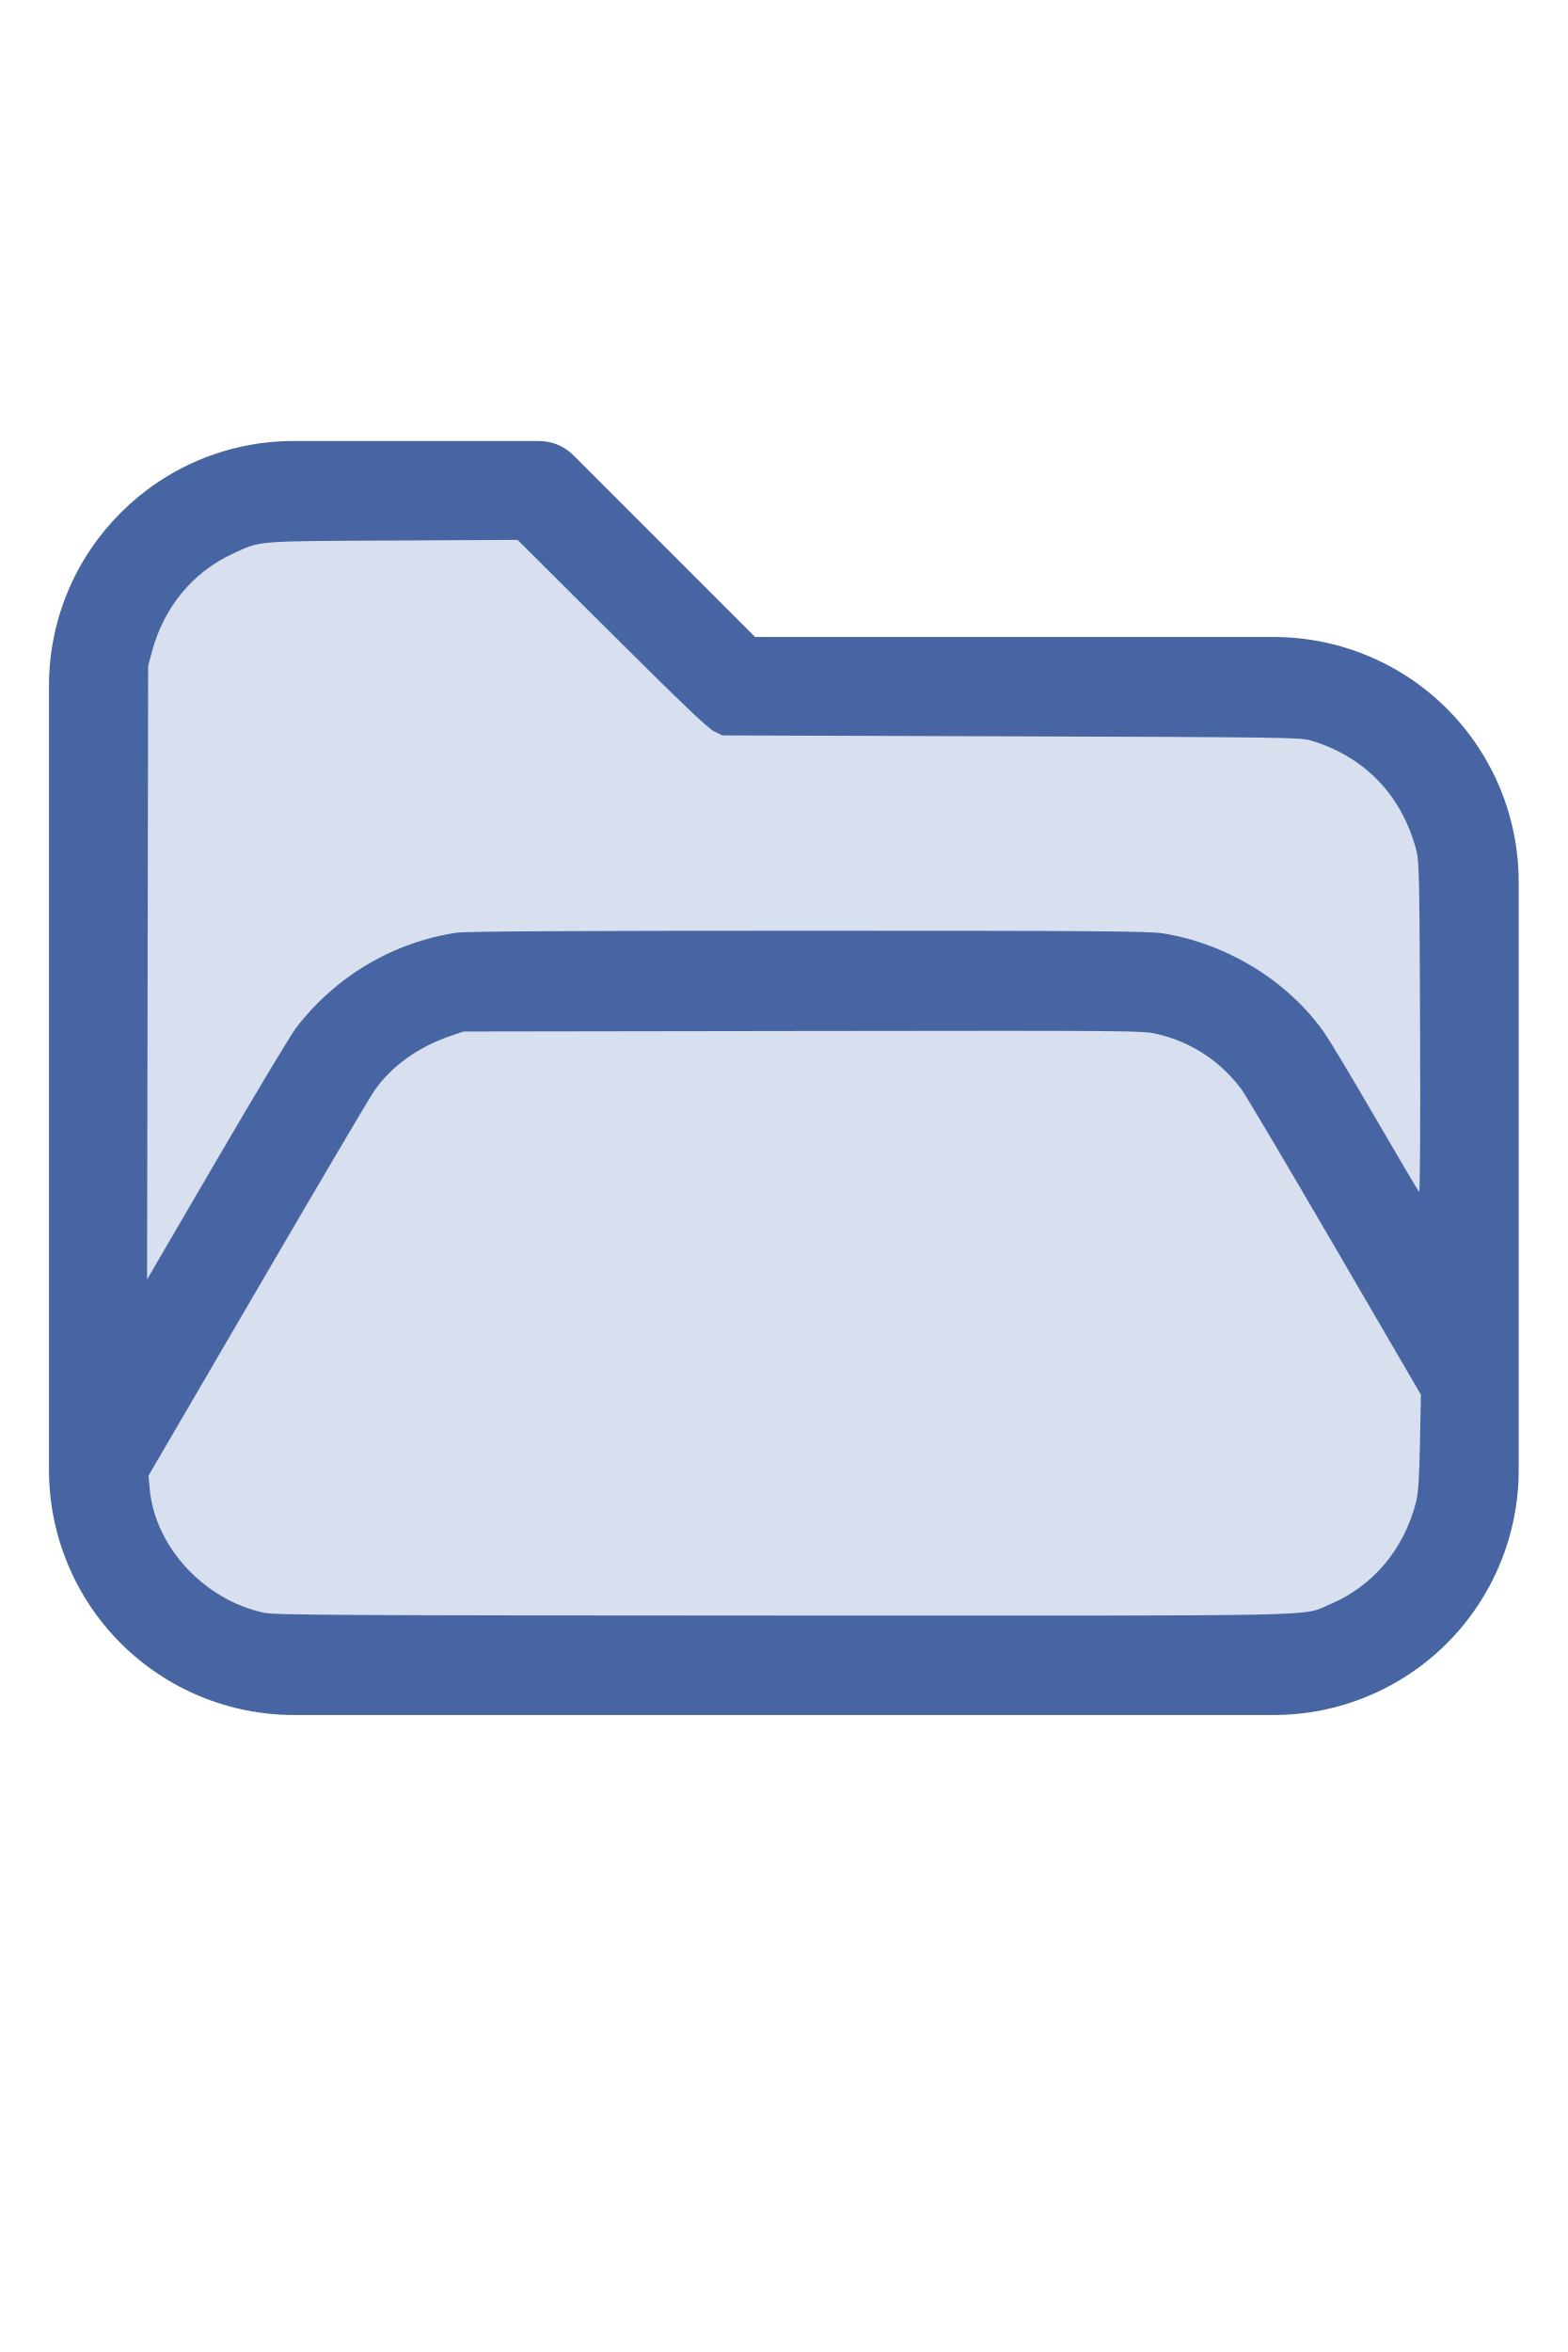
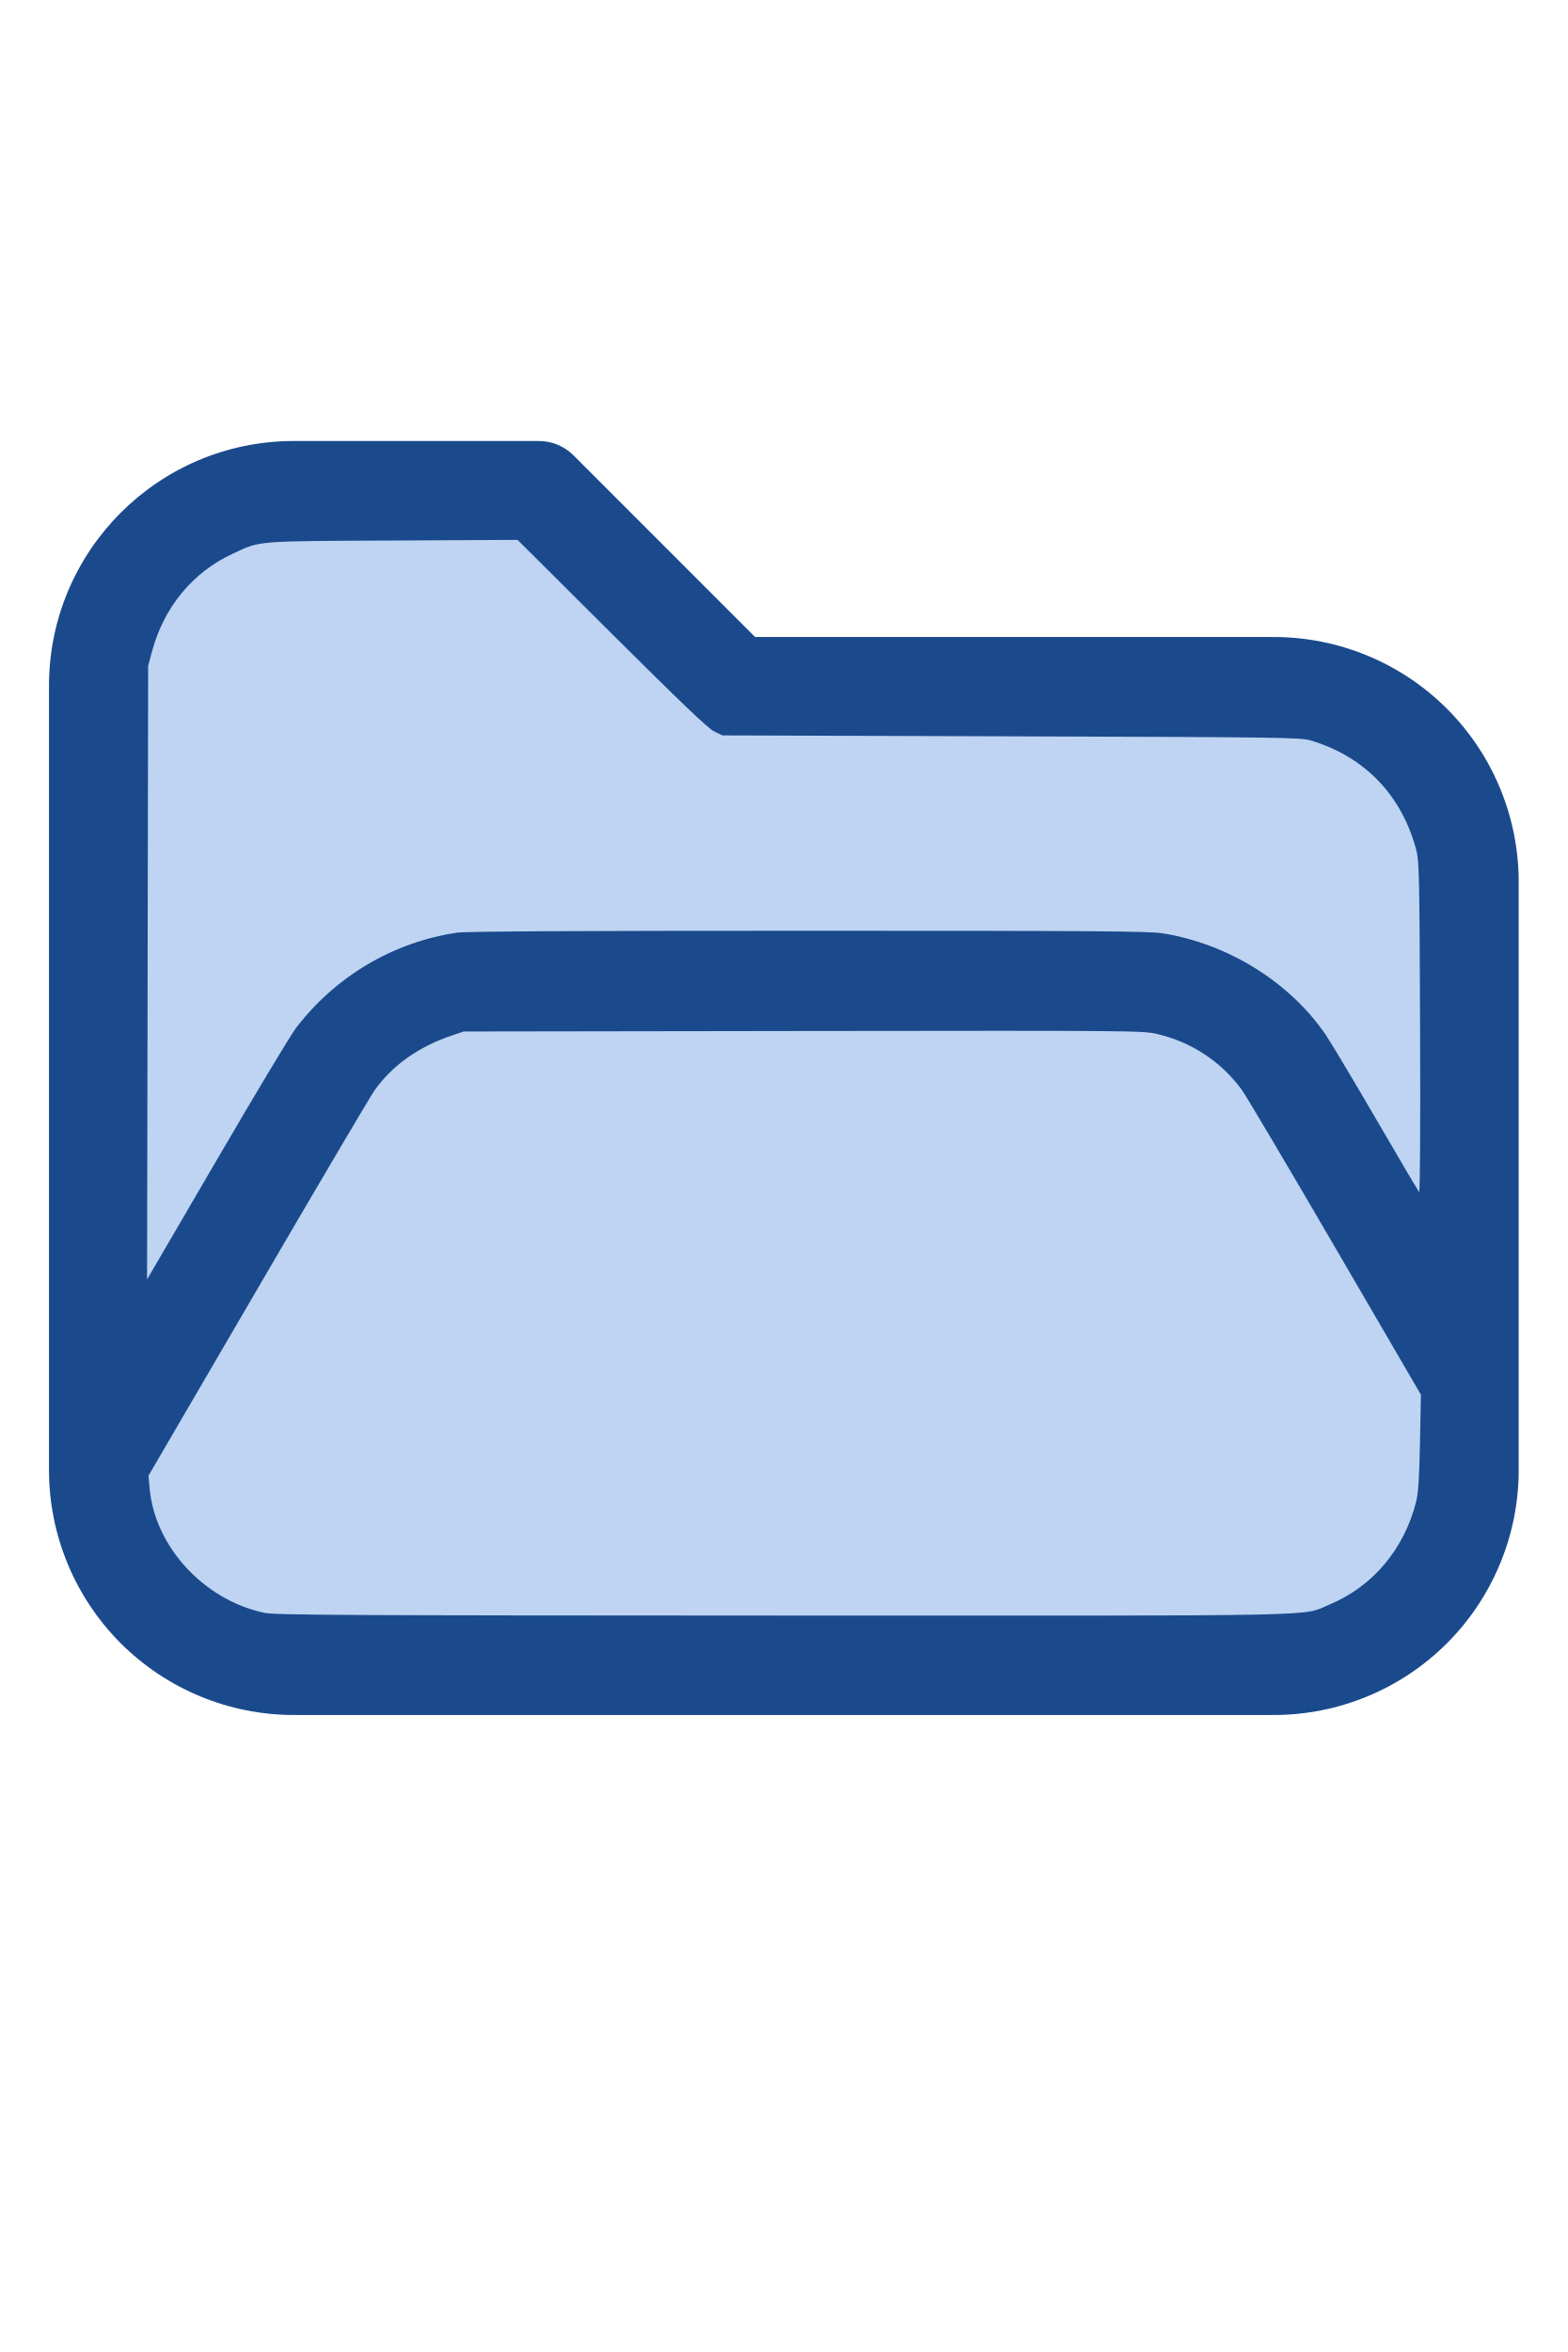
<svg xmlns="http://www.w3.org/2000/svg" version="1.1" width="16" height="24" viewBox="0 0 32 32" xml:space="preserve">
-   <g style="fill:#4665A2;">
+   <g style="fill:#1A4A8C;">
    <path d="M1,5.998l0,16.002c-0,1.326 0.527,2.598 1.464,3.536c0.938,0.937 2.21,1.464 3.536,1.464c5.322,0 14.678,-0 20,0c1.326,0 2.598,-0.527 3.536,-1.464c0.937,-0.938 1.464,-2.21 1.464,-3.536c0,-3.486 0,-8.514 0,-12c0,-1.326 -0.527,-2.598 -1.464,-3.536c-0.938,-0.937 -2.21,-1.464 -3.536,-1.464c-0,0 -10.586,0 -10.586,0c0,-0 -3.707,-3.707 -3.707,-3.707c-0.187,-0.188 -0.442,-0.293 -0.707,-0.293l-5.002,0c-2.76,0 -4.998,2.238 -4.998,4.998Zm28,14.415l-3.456,-5.925c-0.538,-0.921 -1.524,-1.488 -2.591,-1.488c-0,0 -12.905,0 -12.906,0c-1.067,0 -2.053,0.567 -2.591,1.488l-4.453,7.635c0.03,0.751 0.342,1.465 0.876,1.998c0.562,0.563 1.325,0.879 2.121,0.879l20,0c0.796,0 1.559,-0.316 2.121,-0.879c0.563,-0.562 0.879,-1.325 0.879,-2.121l0,-1.587Zm0,-3.969l0,-6.444c0,-0.796 -0.316,-1.559 -0.879,-2.121c-0.562,-0.563 -1.325,-0.879 -2.121,-0.879c-7.738,0 -11,0 -11,0c-0.265,0 -0.52,-0.105 -0.707,-0.293c-0,0 -3.707,-3.707 -3.707,-3.707c-0,0 -4.588,0 -4.588,0c-1.656,0 -2.998,1.342 -2.998,2.998l0,12.16l2.729,-4.677c0.896,-1.536 2.54,-2.481 4.318,-2.481c3.354,0 9.552,0 12.906,0c1.778,0 3.422,0.945 4.318,2.481l1.729,2.963Z" id="path2" />
  </g>
-   <g style="fill:#D8DFEE;stroke-width:0;">
+   <g style="fill:#BED4F2;stroke-width:0;">
    <path d="M 5.388,24.913 C 4.16,24.651 3.157,23.559 3.054,22.371 L 3.031,22.116 5.261,18.294 C 6.487,16.191 7.56,14.373 7.645,14.253 8.004,13.746 8.542,13.363 9.21,13.137 l 0.255,-0.086 6.929,-0.01 c 6.805,-0.009 6.935,-0.008 7.234,0.063 0.696,0.165 1.29,0.557 1.715,1.13 0.082,0.11 0.939,1.557 1.905,3.215 l 1.756,3.014 -0.019,0.972 c -0.014,0.725 -0.034,1.032 -0.078,1.209 -0.243,0.971 -0.887,1.735 -1.772,2.103 -0.588,0.244 0.247,0.227 -11.162,0.224 -9.028,-0.003 -10.364,-0.01 -10.586,-0.057 z" id="path199" />
    <path d="M 3.013,11.85 3.024,5.588 3.102,5.297 C 3.348,4.386 3.936,3.676 4.757,3.297 5.329,3.033 5.181,3.045 8.013,3.031 l 2.552,-0.013 1.919,1.911 c 1.404,1.398 1.964,1.933 2.089,1.995 l 0.171,0.084 5.898,0.019 c 5.553,0.018 5.91,0.023 6.116,0.085 1.102,0.332 1.857,1.118 2.154,2.244 0.056,0.214 0.064,0.564 0.075,3.622 0.008,2.032 -5.42e-4,3.371 -0.02,3.349 -0.018,-0.02 -0.414,-0.691 -0.88,-1.492 -0.466,-0.801 -0.931,-1.578 -1.033,-1.727 -0.736,-1.069 -1.984,-1.844 -3.316,-2.06 -0.28,-0.045 -1.345,-0.053 -7.239,-0.053 -4.714,-1.09e-4 -6.993,0.012 -7.172,0.039 -1.3,0.193 -2.477,0.89 -3.284,1.944 -0.108,0.141 -0.836,1.353 -1.618,2.695 L 3.002,18.111 Z" id="path201" />
  </g>
</svg>
